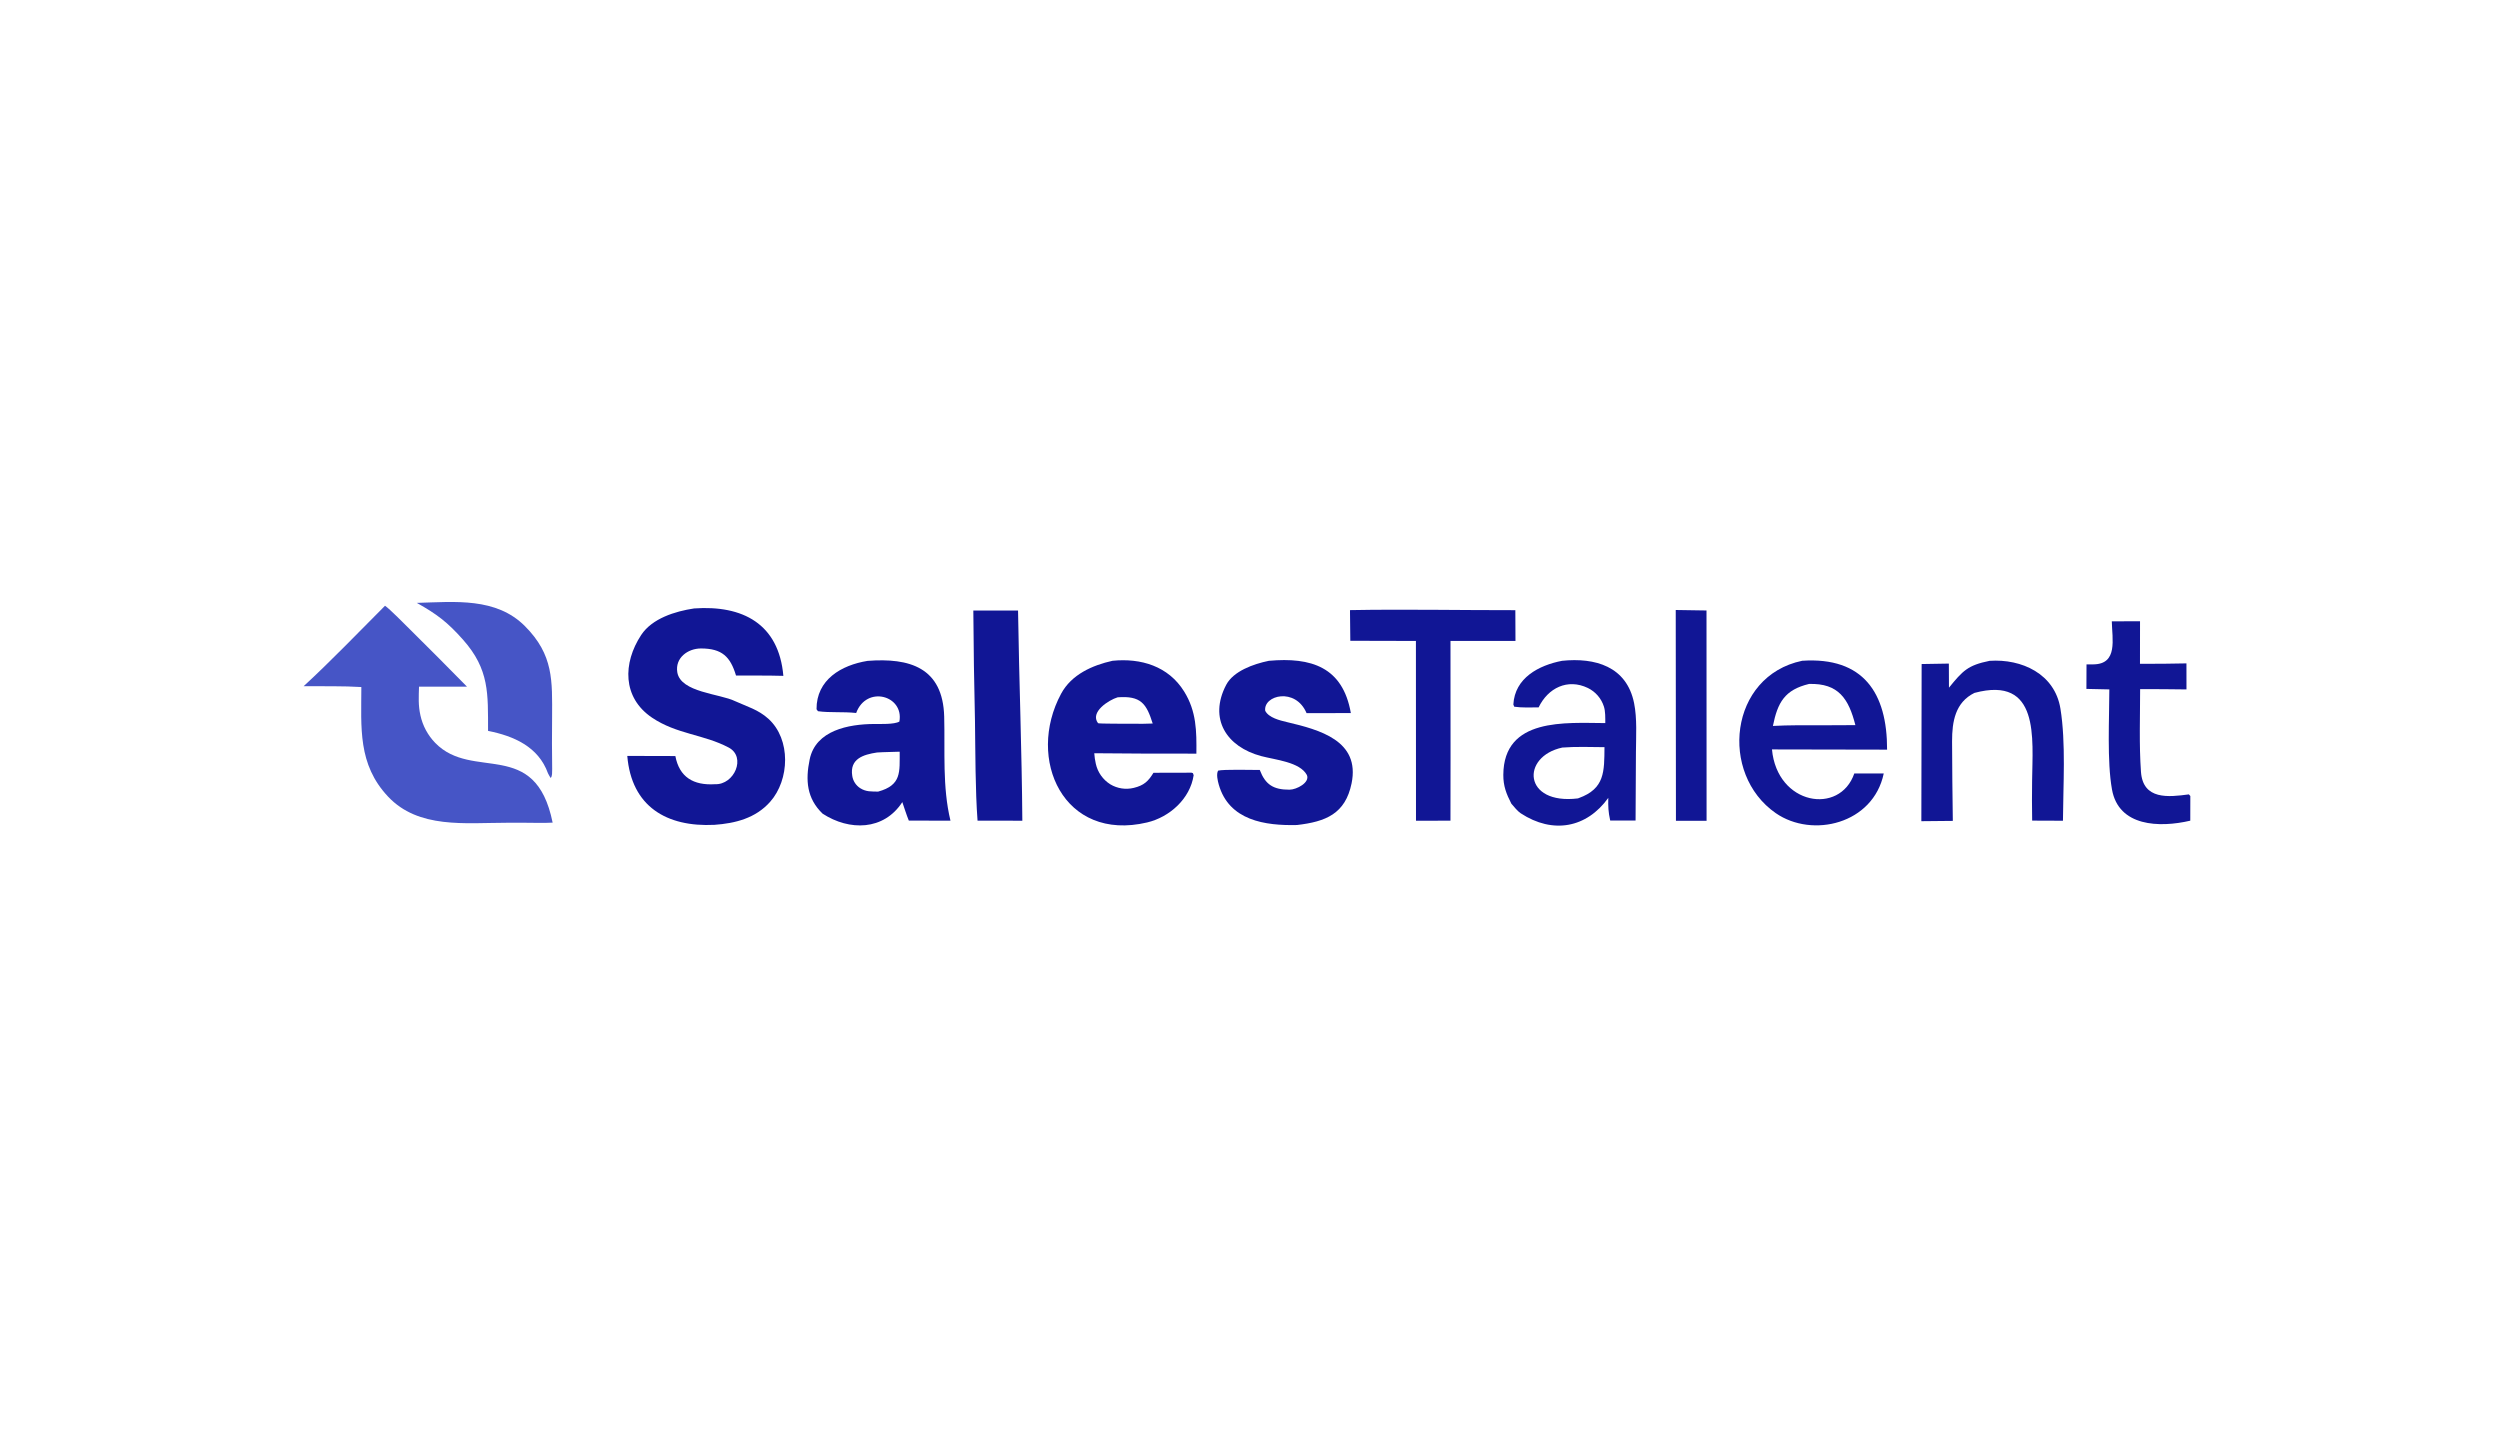
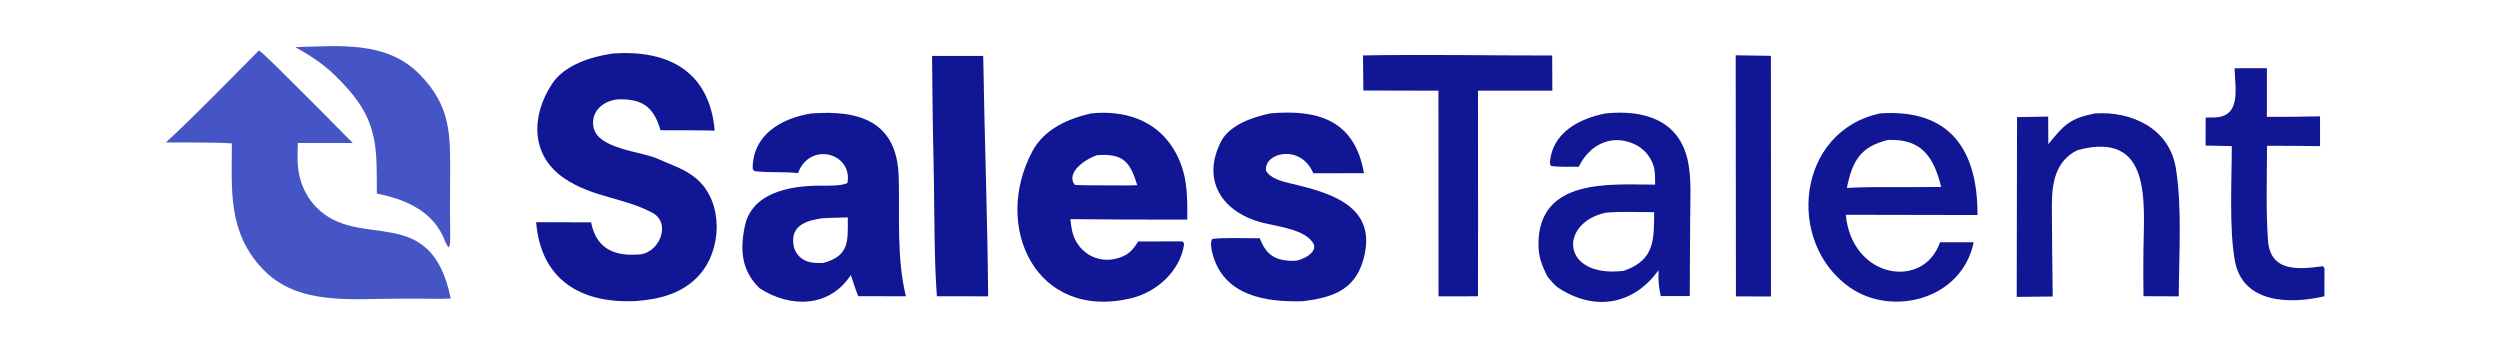
- <svg xmlns="http://www.w3.org/2000/svg" version="1.1" style="display: block;" viewBox="0 0 2048 1170" width="1344" height="768" preserveAspectRatio="none">
+ <svg xmlns="http://www.w3.org/2000/svg" version="1.1" style="display: block;" viewBox="130 460 1790 245" width="1790" height="245">
  <path transform="translate(0,0)" fill="rgb(255,255,255)" d="M 0 0 L 2048 0 L 2048 1170 L 0 1170 L 0 0 z" />
  <path transform="translate(0,0)" fill="rgb(17,22,149)" d="M 568.625 498.315 C 608.335 495.489 638.018 510.878 641.727 553.529 C 629.135 553.17 615.602 553.311 602.936 553.243 C 598.303 537.806 591.478 531.154 574.375 531.086 C 563.472 531.042 552.899 538.812 554.845 550.616 C 557.568 567.133 589.764 568.122 602.213 574.255 C 611.946 578.682 621.224 581.195 629.48 588.694 C 648.035 605.486 646.95 638.649 630.856 656.746 C 618.945 670.14 602.365 674.314 585.249 675.543 C 546.071 677.485 517.318 660.54 513.873 619.101 L 553.253 619.203 C 556.513 636.468 568.06 643.382 585.765 642.265 C 601.534 642.904 611.534 619.987 596.961 612.252 C 576.557 601.423 554.345 601.389 534.135 587.752 C 509.806 571.335 510.14 543.064 525.231 520.096 C 534.157 506.511 553.077 500.635 568.625 498.315 z" />
  <path transform="translate(0,0)" fill="rgb(70,85,198)" d="M 315.406 496.113 C 318.795 498.287 332.376 512.049 336.037 515.68 C 351.663 531.139 367.175 546.712 382.574 562.398 L 343.253 562.381 C 343.035 570.892 342.544 577.536 344.42 585.912 C 346.283 594.393 350.472 602.187 356.517 608.422 C 387.306 640.098 438.528 603.752 452.717 673.733 C 445.994 674.164 435.275 673.818 428.25 673.817 L 415.412 673.834 C 380.85 673.867 342.823 678.89 317.889 652.411 C 292.954 625.931 295.979 595.849 296.017 562.692 C 281.747 561.768 263.332 562.105 248.744 561.998 C 270.762 541.75 294.105 517.437 315.406 496.113 z" />
  <path transform="translate(0,0)" fill="rgb(17,22,149)" d="M 710.683 541.262 C 745.041 538.627 772.43 546.592 773.487 586.983 C 774.228 615.281 771.914 644.475 778.627 672.13 L 744.504 672.071 C 742.658 667.592 740.788 661.603 739.175 656.923 C 723.965 680.338 695.829 680.644 673.896 666.401 C 660.895 653.905 659.726 639.094 663.294 621.921 C 668.257 598.027 695.273 593.117 715.856 592.948 C 720.723 592.908 732.673 593.423 736.773 590.964 C 740.701 569.566 709.792 561.056 701.376 583.941 C 690.707 582.755 679.882 583.861 670.072 582.479 L 668.904 580.859 C 668.775 556.613 689.212 544.747 710.683 541.262 z" />
  <path transform="translate(0,0)" fill="rgb(255,255,255)" d="M 718.408 616.302 C 724.32 615.876 730.936 615.921 737.027 615.641 C 736.942 632.259 738.71 643.008 719.375 648.321 C 713.909 648.198 709.571 648.611 704.724 645.544 C 701.194 643.296 698.806 639.635 698.172 635.498 C 695.908 621.38 707.326 617.99 718.408 616.302 z" />
  <path transform="translate(0,0)" fill="rgb(17,22,149)" d="M 911.364 541.182 C 934.61 538.848 957.161 545.561 970.061 566.357 C 980.221 582.734 980.255 598.828 980.083 617.233 C 952.194 617.298 924.305 617.188 896.418 616.903 C 896.62 619.823 897.048 622.723 897.698 625.577 C 899.249 632.545 903.536 638.597 909.595 642.371 C 915.35 645.825 922.235 646.87 928.755 645.279 C 937.124 643.258 940.683 639.862 944.923 632.907 L 976.095 632.83 L 977.216 633.19 L 977.84 634.876 C 974.986 654.175 958.12 669.239 939.741 673.587 C 871.352 689.766 840.371 621.774 869.273 568.141 C 877.759 552.394 894.91 544.837 911.364 541.182 z" />
  <path transform="translate(0,0)" fill="rgb(255,255,255)" d="M 915.548 571.105 C 934.58 569.671 939.118 576.164 944.293 592.565 C 938.854 592.877 933.565 592.773 928.122 592.746 C 924.713 592.723 899.93 592.819 899.522 592.285 C 892.649 583.286 908.16 573.366 915.548 571.105 z" />
  <path transform="translate(0,0)" fill="rgb(17,22,149)" d="M 1279.67 541.199 C 1306.59 538.43 1332.58 545.671 1338.65 575.885 C 1341.21 588.64 1340.22 602.933 1340.16 616.03 L 1339.86 671.994 L 1319.08 672.005 C 1317.5 664.832 1317.35 660.604 1317.51 653.452 C 1299.87 678.064 1272.14 683.347 1245.79 666.091 C 1243.22 664.409 1240.17 660.609 1238.1 658.21 C 1233.99 650.195 1231.47 643.788 1231.52 634.626 C 1231.75 587.413 1282.79 592.085 1315.05 592.21 C 1315.05 587.992 1315.2 582.526 1313.89 578.582 C 1311.76 571.959 1307.01 566.494 1300.76 563.448 C 1284.12 555.48 1268.1 563.459 1260.44 579.35 C 1254.27 579.39 1246.45 579.702 1240.48 578.801 L 1239.74 577.021 C 1240.89 555.148 1260.69 544.841 1279.67 541.199 z" />
  <path transform="translate(0,0)" fill="rgb(255,255,255)" d="M 1279.84 612.251 C 1290.12 611.411 1303.97 611.802 1314.39 611.924 C 1314.21 631.837 1314.77 645.909 1293.28 653.65 L 1292.62 653.898 C 1247.72 659.357 1245.76 619.601 1279.84 612.251 z" />
  <path transform="translate(0,0)" fill="rgb(17,22,149)" d="M 1476.35 541.166 C 1526.41 537.86 1546.04 567.512 1545.9 613.961 L 1451.6 613.778 C 1455.8 659.421 1507.23 667.839 1519.05 633.451 L 1543.16 633.462 C 1534.57 674.772 1484.74 686.776 1454.69 665.951 C 1408.26 633.768 1416.38 553.751 1476.35 541.166 z" />
  <path transform="translate(0,0)" fill="rgb(255,255,255)" d="M 1481.93 560.16 C 1506.24 559.397 1514.47 572.484 1519.93 593.878 L 1491.31 594.01 C 1478.32 593.989 1465.33 593.829 1452.37 594.546 C 1456.23 575.3 1462.02 564.972 1481.93 560.16 z" />
  <path transform="translate(0,0)" fill="rgb(17,22,149)" d="M 1039.44 541.207 C 1074.06 538.096 1100.01 546.228 1106.61 584.009 L 1070.35 584.069 C 1061.28 562.68 1034.82 569.326 1036.46 582.14 C 1039.35 587.858 1048.5 590.026 1054.35 591.413 C 1080.83 597.69 1114.42 606.477 1107.21 641.595 C 1102.08 666.564 1086.02 672.976 1062.45 675.694 C 1036.53 676.319 1006.74 672.085 998.383 642.457 C 997.532 639.443 996.243 633.965 997.88 631.145 C 1002.33 630.013 1025.47 630.589 1032.01 630.6 C 1036.62 642.726 1043.28 646.8 1056.39 646.754 C 1062.15 646.733 1073.31 640.911 1070.59 634.721 C 1064.86 624.079 1045.05 622.39 1033.24 619.255 C 1004.74 611.685 989.928 588.661 1004.51 560.871 C 1010.37 549.71 1026.69 543.815 1039.44 541.207 z" />
  <path transform="translate(0,0)" fill="rgb(17,22,149)" d="M 1629.89 541.224 C 1656.13 539.454 1683.26 551.815 1687.9 580.351 C 1692.45 608.368 1690.14 643.162 1689.97 672.181 L 1664.75 672.082 C 1664.52 661.35 1664.58 650.221 1664.7 639.473 C 1665.08 604.816 1671.14 553.11 1617.45 567.495 C 1601.74 575.235 1599.12 590.969 1599.14 607.092 C 1599.16 628.824 1599.49 650.573 1599.75 672.306 L 1573.97 672.557 L 1574.2 543.847 L 1596.5 543.471 L 1596.59 563.209 C 1607.89 549.403 1611.92 544.837 1629.89 541.224 z" />
  <path transform="translate(0,0)" fill="rgb(17,22,149)" d="M 1105.91 499.687 C 1149.9 498.867 1196.98 499.796 1241.37 499.736 L 1241.48 524.93 L 1188.24 524.911 L 1188.29 620.25 L 1188.22 672.146 L 1159.98 672.164 L 1159.92 524.939 L 1106.18 524.803 L 1105.91 499.687 z" />
  <path transform="translate(0,0)" fill="rgb(70,85,198)" d="M 341.447 493.764 C 372.843 492.873 406.456 489.202 429.998 512.775 C 453.625 536.432 452.369 557.648 452.277 587.356 C 452.118 601.521 452.14 615.687 452.341 629.851 C 452.189 632.642 452.629 635.625 451.082 637.163 C 450.253 635.793 449.59 634.769 448.897 633.311 C 441.058 611.503 420.8 602.769 399.814 598.597 C 399.723 568.24 401.085 548.403 379.277 523.863 C 366.609 509.608 358.033 503.062 341.447 493.764 z" />
  <path transform="translate(0,0)" fill="rgb(17,22,149)" d="M 797.349 500.041 L 833.985 500.043 C 834.839 557.412 837.091 614.679 837.497 672.165 L 800.805 672.108 C 798.943 647.384 799.056 615.777 798.708 590.793 C 798.001 560.546 797.548 530.295 797.349 500.041 z" />
  <path transform="translate(0,0)" fill="rgb(17,22,149)" d="M 1729.99 508.861 L 1753.11 508.823 L 1753.07 543.657 C 1765.76 543.706 1778.45 543.591 1791.14 543.314 L 1791.16 564.638 C 1778.61 564.387 1765.76 564.445 1753.19 564.376 C 1753.19 586.764 1752.3 609.855 1753.88 632.12 C 1755.52 655.316 1776.56 652.833 1793.1 650.601 L 1794.32 651.933 L 1794.28 672.137 C 1768.84 678.075 1735.57 676.984 1730.14 646.584 C 1725.99 623.396 1727.96 588.538 1727.97 564.628 L 1709.19 564.217 L 1709.27 544.145 L 1715.03 544.117 C 1735.14 543.841 1730.26 523.361 1729.99 508.861 z" />
  <path transform="translate(0,0)" fill="rgb(17,22,149)" d="M 1372.76 499.588 L 1397.97 499.981 L 1398.03 672.26 L 1372.93 672.233 L 1372.76 499.588 z" />
</svg>
